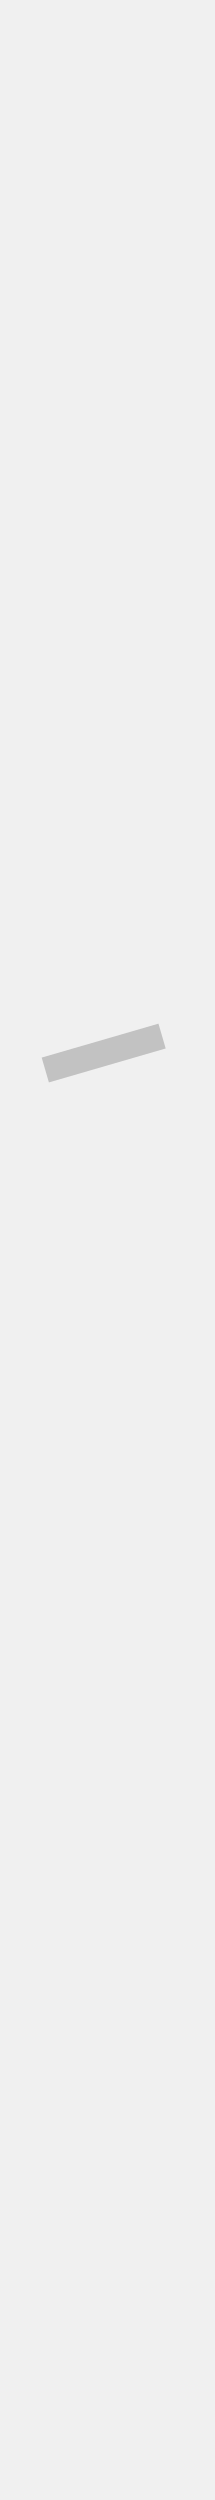
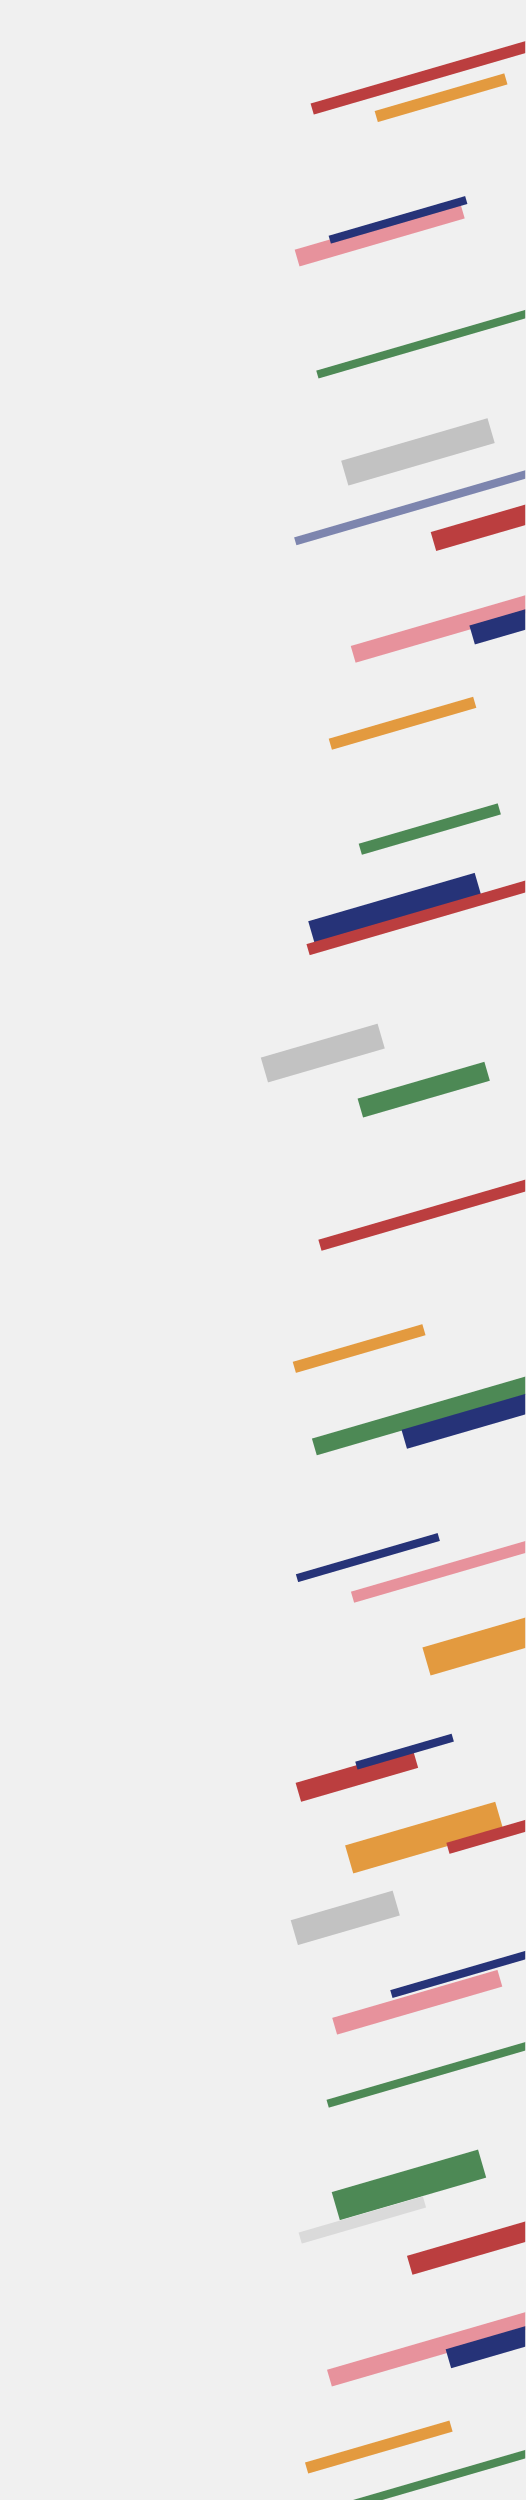
- <svg xmlns="http://www.w3.org/2000/svg" width="349" height="4059" viewBox="0 0 349 4059" fill="none">
-   <mask id="mask0_206_692" style="mask-type:luminance" maskUnits="userSpaceOnUse" x="0" y="0" width="396" height="4059">
-     <path d="M0 4059H396L396 0H0L0 4059Z" fill="white" />
-   </mask>
-   <g mask="url(#mask0_206_692)">
-     <path d="M263.138 1682.14L73.517 1737.25" stroke="#C2C2C2" stroke-width="41.981" stroke-miterlimit="10" />
+ <svg xmlns="http://www.w3.org/2000/svg" width="853" height="4059" viewBox="0 0 853 4059" fill="none">
+   <mask id="mask0_206_556" style="mask-type:luminance" maskUnits="userSpaceOnUse" x="0" y="-1" width="853" height="4060">
+     <path d="M6.10352e-05 4059L852.743 4059L852.743 -0L6.10352e-05 -0L6.10352e-05 4059Z" fill="white" />
+   </mask>
+   <g mask="url(#mask0_206_556)">
+     <path d="M543.343 3289.76L811.585 3211.83" stroke="#E7929C" stroke-width="28.265" stroke-miterlimit="10" />
+     <path d="M534.858 3861.1L1137.48 3686.01" stroke="#E7929C" stroke-width="28.265" stroke-miterlimit="10" />
+     <path d="M566.906 3018.93L810.621 2948.11" stroke="#E39A3F" stroke-width="47.407" stroke-miterlimit="10" />
+     <path d="M484.396 2910.02L674.463 2854.82" stroke="#BB3E3F" stroke-width="32" stroke-miterlimit="10" />
+     <path d="M635.449 3237.55L857.119 3173.13" stroke="#263378" stroke-width="13.294" stroke-miterlimit="10" />
+     <path d="M545.158 3581.84L782.76 3512.77" stroke="#4D8955" stroke-width="47.407" stroke-miterlimit="10" />
+     <path d="M578.615 2866.66L735.077 2821.2" stroke="#263378" stroke-width="13.294" stroke-miterlimit="10" />
+   </g>
+   <mask id="mask1_206_556" style="mask-type:luminance" maskUnits="userSpaceOnUse" x="0" y="-1" width="853" height="4060">
+     <path d="M6.10352e-05 4059L852.743 4059L852.743 -0L6.10352e-05 -0L6.10352e-05 4059Z" fill="white" />
+   </mask>
+   <g mask="url(#mask1_206_556)">
+     <path d="M643.341 3089.75L477.838 3137.85" stroke="#C2C2C2" stroke-width="41.981" stroke-miterlimit="10" />
+   </g>
+   <mask id="mask2_206_556" style="mask-type:luminance" maskUnits="userSpaceOnUse" x="0" y="-1" width="853" height="4060">
+     <path d="M6.10352e-05 4059L852.743 4059L852.743 -0L6.10352e-05 -0L6.10352e-05 4059Z" fill="white" />
+   </mask>
+   <g mask="url(#mask2_206_556)">
+     <path d="M790.874 1739.27L585.024 1799.04" stroke="#4D8955" stroke-width="32" stroke-miterlimit="10" />
+   </g>
+   <mask id="mask3_206_556" style="mask-type:luminance" maskUnits="userSpaceOnUse" x="0" y="-1" width="853" height="4060">
+     <path d="M6.10352e-05 4059L852.743 4059L852.743 -0L6.10352e-05 -0L6.10352e-05 4059Z" fill="white" />
+   </mask>
+   <g mask="url(#mask3_206_556)">
+     <path d="M930.071 3299.95L531.968 3415.62" stroke="#4D8955" stroke-width="13.294" stroke-miterlimit="10" />
+   </g>
+   <mask id="mask4_206_556" style="mask-type:luminance" maskUnits="userSpaceOnUse" x="0" y="-1" width="853" height="4060">
+     <path d="M6.10352e-05 4059L852.743 4059L852.743 -0L6.10352e-05 -0L6.10352e-05 4059Z" fill="white" />
+   </mask>
+   <g mask="url(#mask4_206_556)">
+     <path d="M1063.3 3562.27L665.2 3677.94" stroke="#BB3E3F" stroke-width="32" stroke-miterlimit="10" />
+   </g>
+   <mask id="mask5_206_556" style="mask-type:luminance" maskUnits="userSpaceOnUse" x="0" y="-1" width="853" height="4060">
+     <path d="M6.10352e-05 4059L852.743 4059L852.743 -0L6.10352e-05 -0L6.10352e-05 4059Z" fill="white" />
+   </mask>
+   <g mask="url(#mask5_206_556)">
+     <path d="M810.658 1313.27L584.95 1378.83" stroke="#4D8955" stroke-width="18.672" stroke-miterlimit="10" />
+   </g>
+   <mask id="mask6_206_556" style="mask-type:luminance" maskUnits="userSpaceOnUse" x="0" y="-1" width="853" height="4060">
+     <path d="M6.10352e-05 4059L852.743 4059L852.743 -0L6.10352e-05 -0L6.10352e-05 4059Z" fill="white" />
+   </mask>
+   <g mask="url(#mask6_206_556)">
+     <path d="M689.171 3575.08L487.36 3633.7" stroke="#DADADA" stroke-width="18.672" stroke-miterlimit="10" />
+   </g>
+   <mask id="mask7_206_556" style="mask-type:luminance" maskUnits="userSpaceOnUse" x="0" y="-1" width="853" height="4060">
+     <path d="M6.10352e-05 4059L852.743 4059L852.743 -0L6.10352e-05 -0L6.10352e-05 4059Z" fill="white" />
+   </mask>
+   <g mask="url(#mask7_206_556)">
+     <path d="M1126.1 3714.01L728 3829.68" stroke="#263378" stroke-width="32" stroke-miterlimit="10" />
+   </g>
+   <mask id="mask8_206_556" style="mask-type:luminance" maskUnits="userSpaceOnUse" x="0" y="-1" width="853" height="4060">
+     <path d="M6.10352e-05 4059L852.743 4059L852.743 -0L6.10352e-05 -0L6.10352e-05 4059Z" fill="white" />
+   </mask>
+   <g mask="url(#mask8_206_556)">
+     <path d="M962.49 3952.72L564.387 4068.39" stroke="#4D8955" stroke-width="13.294" stroke-miterlimit="10" />
+   </g>
+   <mask id="mask9_206_556" style="mask-type:luminance" maskUnits="userSpaceOnUse" x="0" y="-1" width="853" height="4060">
+     <path d="M6.10352e-05 4059L852.743 4059L852.743 -0L6.10352e-05 -0L6.10352e-05 4059Z" fill="white" />
+   </mask>
+   <g mask="url(#mask9_206_556)">
+     <path d="M1125.36 2885.27L727.259 3000.94" stroke="#BB3E3F" stroke-width="18.672" stroke-miterlimit="10" />
+   </g>
+   <mask id="mask10_206_556" style="mask-type:luminance" maskUnits="userSpaceOnUse" x="0" y="-1" width="853" height="4060">
+     <path d="M6.10352e-05 4059L852.743 4059L852.743 -0L6.10352e-05 -0L6.10352e-05 4059Z" fill="white" />
+   </mask>
+   <g mask="url(#mask10_206_556)">
+     <path d="M1295.05 2522.46L692.432 2697.55" stroke="#E39A3F" stroke-width="47.407" stroke-miterlimit="10" />
+   </g>
+   <mask id="mask11_206_556" style="mask-type:luminance" maskUnits="userSpaceOnUse" x="0" y="-1" width="853" height="4060">
+     <path d="M6.10352e-05 4059L852.743 4059L852.743 -0L6.10352e-05 -0L6.10352e-05 4059Z" fill="white" />
+   </mask>
+   <g mask="url(#mask11_206_556)">
+     <path d="M882.239 2241.18L510.368 2349.22" stroke="#4D8955" stroke-width="28.265" stroke-miterlimit="10" />
+   </g>
+   <mask id="mask12_206_556" style="mask-type:luminance" maskUnits="userSpaceOnUse" x="0" y="-1" width="853" height="4060">
+     <path d="M6.10352e-05 4059L852.743 4059L852.743 -0L6.10352e-05 -0L6.10352e-05 4059Z" fill="white" />
+   </mask>
+   <g mask="url(#mask12_206_556)">
+     <path d="M712.365 2495.43L482.21 2562.3" stroke="#263378" stroke-width="13.294" stroke-miterlimit="10" />
+   </g>
+   <mask id="mask13_206_556" style="mask-type:luminance" maskUnits="userSpaceOnUse" x="0" y="-1" width="853" height="4060">
+     <path d="M6.10352e-05 4059L852.743 4059L852.743 -0L6.10352e-05 -0L6.10352e-05 4059Z" fill="white" />
+   </mask>
+   <g mask="url(#mask13_206_556)">
+     <path d="M777.313 1439.91L507.034 1518.46" stroke="#263378" stroke-width="47.407" stroke-miterlimit="10" />
+   </g>
+   <mask id="mask14_206_556" style="mask-type:luminance" maskUnits="userSpaceOnUse" x="0" y="-1" width="853" height="4060">
+     <path d="M6.10352e-05 4059L852.743 4059L852.743 -0L6.10352e-05 -0L6.10352e-05 4059Z" fill="white" />
+   </mask>
+   <g mask="url(#mask14_206_556)">
+     <path d="M500.179 1541.81L1146.63 1353.99" stroke="#BB3E3F" stroke-width="18.672" stroke-miterlimit="10" />
+   </g>
+   <mask id="mask15_206_556" style="mask-type:luminance" maskUnits="userSpaceOnUse" x="0" y="-1" width="853" height="4060">
+     <path d="M6.10352e-05 4059L852.743 4059L852.743 -0L6.10352e-05 -0L6.10352e-05 4059Z" fill="white" />
+   </mask>
+   <g mask="url(#mask15_206_556)">
+     <path d="M572.353 2593.2L970.455 2477.53" stroke="#E7929C" stroke-width="18.672" stroke-miterlimit="10" />
+   </g>
+   <mask id="mask16_206_556" style="mask-type:luminance" maskUnits="userSpaceOnUse" x="0" y="-1" width="853" height="4060">
+     <path d="M6.10352e-05 4059L852.743 4059L852.743 -0L6.10352e-05 -0L6.10352e-05 4059Z" fill="white" />
+   </mask>
+   <g mask="url(#mask16_206_556)">
+     <path d="M477.838 2220.03L688.319 2158.86" stroke="#E39A3F" stroke-width="18.672" stroke-miterlimit="10" />
+   </g>
+   <mask id="mask17_206_556" style="mask-type:luminance" maskUnits="userSpaceOnUse" x="0" y="-1" width="853" height="4060">
+     <path d="M6.10352e-05 4059L852.743 4059L852.743 -0L6.10352e-05 -0L6.10352e-05 4059Z" fill="white" />
+   </mask>
+   <g mask="url(#mask17_206_556)">
+     <path d="M656.308 2336.84L1054.41 2221.26" stroke="#263378" stroke-width="32" stroke-miterlimit="10" />
+   </g>
+   <mask id="mask18_206_556" style="mask-type:luminance" maskUnits="userSpaceOnUse" x="0" y="-1" width="853" height="4060">
+     <path d="M6.10352e-05 4059L852.743 4059L852.743 -0L6.10352e-05 -0L6.10352e-05 4059Z" fill="white" />
+   </mask>
+   <g mask="url(#mask18_206_556)">
+     <path d="M732.261 3938.94L497.771 4007.04" stroke="#E39A3F" stroke-width="18.672" stroke-miterlimit="10" />
+   </g>
+   <mask id="mask19_206_556" style="mask-type:luminance" maskUnits="userSpaceOnUse" x="0" y="-1" width="853" height="4060">
+     <path d="M6.10352e-05 4059L852.743 4059L852.743 -0L6.10352e-05 -0L6.10352e-05 4059Z" fill="white" />
+   </mask>
+   <g mask="url(#mask19_206_556)">
+     <path d="M482.358 418.976L750.563 341.044" stroke="#E7929C" stroke-width="28.265" stroke-miterlimit="10" />
+   </g>
+   <mask id="mask20_206_556" style="mask-type:luminance" maskUnits="userSpaceOnUse" x="0" y="-1" width="853" height="4060">
+     <path d="M6.10352e-05 4059L852.743 4059L852.743 -0L6.10352e-05 -0L6.10352e-05 4059Z" fill="white" />
+   </mask>
+   <g mask="url(#mask20_206_556)">
+     <path d="M573.39 1062.36L1176.01 887.275" stroke="#E7929C" stroke-width="28.265" stroke-miterlimit="10" />
+   </g>
+   <mask id="mask21_206_556" style="mask-type:luminance" maskUnits="userSpaceOnUse" x="0" y="-1" width="853" height="4060">
+     <path d="M6.10352e-05 4059L852.743 4059L852.743 -0L6.10352e-05 -0L6.10352e-05 4059Z" fill="white" />
+   </mask>
+   <g mask="url(#mask21_206_556)">
+     <path d="M535.377 389.137L757.047 324.72" stroke="#263378" stroke-width="13.294" stroke-miterlimit="10" />
+   </g>
+   <mask id="mask22_206_556" style="mask-type:luminance" maskUnits="userSpaceOnUse" x="0" y="-1" width="853" height="4060">
+     <path d="M6.10352e-05 4059L852.743 4059L852.743 -0L6.10352e-05 -0L6.10352e-05 4059Z" fill="white" />
+   </mask>
+   <g mask="url(#mask22_206_556)">
+     <path d="M559.756 768.182L797.358 699.113" stroke="#C2C2C2" stroke-width="41.981" stroke-miterlimit="10" />
+   </g>
+   <mask id="mask23_206_556" style="mask-type:luminance" maskUnits="userSpaceOnUse" x="0" y="-1" width="853" height="4060">
+     <path d="M6.10352e-05 4059L852.743 4059L852.743 -0L6.10352e-05 -0L6.10352e-05 4059Z" fill="white" />
+   </mask>
+   <g mask="url(#mask23_206_556)">
+     <path d="M913.398 492.434L515.296 608.104" stroke="#4D8955" stroke-width="13.294" stroke-miterlimit="10" />
+   </g>
+   <mask id="mask24_206_556" style="mask-type:luminance" maskUnits="userSpaceOnUse" x="0" y="-1" width="853" height="4060">
+     <path d="M6.10352e-05 4059L852.743 4059L852.743 -0L6.10352e-05 -0L6.10352e-05 4059Z" fill="white" />
+   </mask>
+   <g mask="url(#mask24_206_556)">
+     <path d="M1101.83 763.531L703.732 879.201" stroke="#BB3E3F" stroke-width="32" stroke-miterlimit="10" />
+   </g>
+   <mask id="mask25_206_556" style="mask-type:luminance" maskUnits="userSpaceOnUse" x="0" y="-1" width="853" height="4060">
+     <path d="M6.10352e-05 4059L852.743 4059L852.743 -0L6.10352e-05 -0L6.10352e-05 4059Z" fill="white" />
+   </mask>
+   <g mask="url(#mask25_206_556)">
+     <path d="M1164.63 915.271L766.532 1030.94" stroke="#263378" stroke-width="32" stroke-miterlimit="10" />
+   </g>
+   <mask id="mask26_206_556" style="mask-type:luminance" maskUnits="userSpaceOnUse" x="0" y="-1" width="853" height="4060">
+     <path d="M6.10352e-05 4059L852.743 4059L852.743 -0L6.10352e-05 -0L6.10352e-05 4059Z" fill="white" />
+   </mask>
+   <g mask="url(#mask26_206_556)">
+     <path d="M877.497 763.18L479.394 878.85" stroke="#7D85AE" stroke-width="13.294" stroke-miterlimit="10" />
+   </g>
+   <mask id="mask27_206_556" style="mask-type:luminance" maskUnits="userSpaceOnUse" x="0" y="-1" width="853" height="4060">
+     <path d="M6.10352e-05 4059L852.743 4059L852.743 -0L6.10352e-05 -0L6.10352e-05 4059Z" fill="white" />
+   </mask>
+   <g mask="url(#mask27_206_556)">
+     <path d="M770.793 1140.21L536.303 1208.31" stroke="#E39A3F" stroke-width="18.672" stroke-miterlimit="10" />
+   </g>
+   <mask id="mask28_206_556" style="mask-type:luminance" maskUnits="userSpaceOnUse" x="0" y="-1" width="853" height="4060">
+     <path d="M6.10352e-05 4059L852.743 4059L852.743 -0L6.10352e-05 -0L6.10352e-05 4059Z" fill="white" />
+   </mask>
+   <g mask="url(#mask28_206_556)">
+     <path d="M917.548 1906.11L519.445 2021.78" stroke="#BB3E3F" stroke-width="18.672" stroke-miterlimit="10" />
+   </g>
+   <mask id="mask29_206_556" style="mask-type:luminance" maskUnits="userSpaceOnUse" x="0" y="-1" width="853" height="4060">
+     <path d="M6.10352e-05 4059L852.743 4059L852.743 -0L6.10352e-05 -0L6.10352e-05 4059Z" fill="white" />
+   </mask>
+   <g mask="url(#mask29_206_556)">
+     <path d="M610.848 189.215L821.329 128.045" stroke="#E39A3F" stroke-width="18.672" stroke-miterlimit="10" />
+   </g>
+   <mask id="mask30_206_556" style="mask-type:luminance" maskUnits="userSpaceOnUse" x="0" y="-1" width="853" height="4060">
+     <path d="M6.10352e-05 4059L852.743 4059L852.743 -0L6.10352e-05 -0L6.10352e-05 4059Z" fill="white" />
+   </mask>
+   <g mask="url(#mask30_206_556)">
+     <path d="M904.951 61.346L506.848 177.016" stroke="#BB3E3F" stroke-width="18.672" stroke-miterlimit="10" />
+   </g>
+   <mask id="mask31_206_556" style="mask-type:luminance" maskUnits="userSpaceOnUse" x="355" y="0" width="397" height="4059">
+     <path d="M355.747 4059H751.747L751.747 0H355.747L355.747 4059Z" fill="white" />
+   </mask>
+   <g mask="url(#mask31_206_556)">
+     <path d="M618.886 1682.14L429.264 1737.25" stroke="#C2C2C2" stroke-width="41.981" stroke-miterlimit="10" />
  </g>
</svg>
